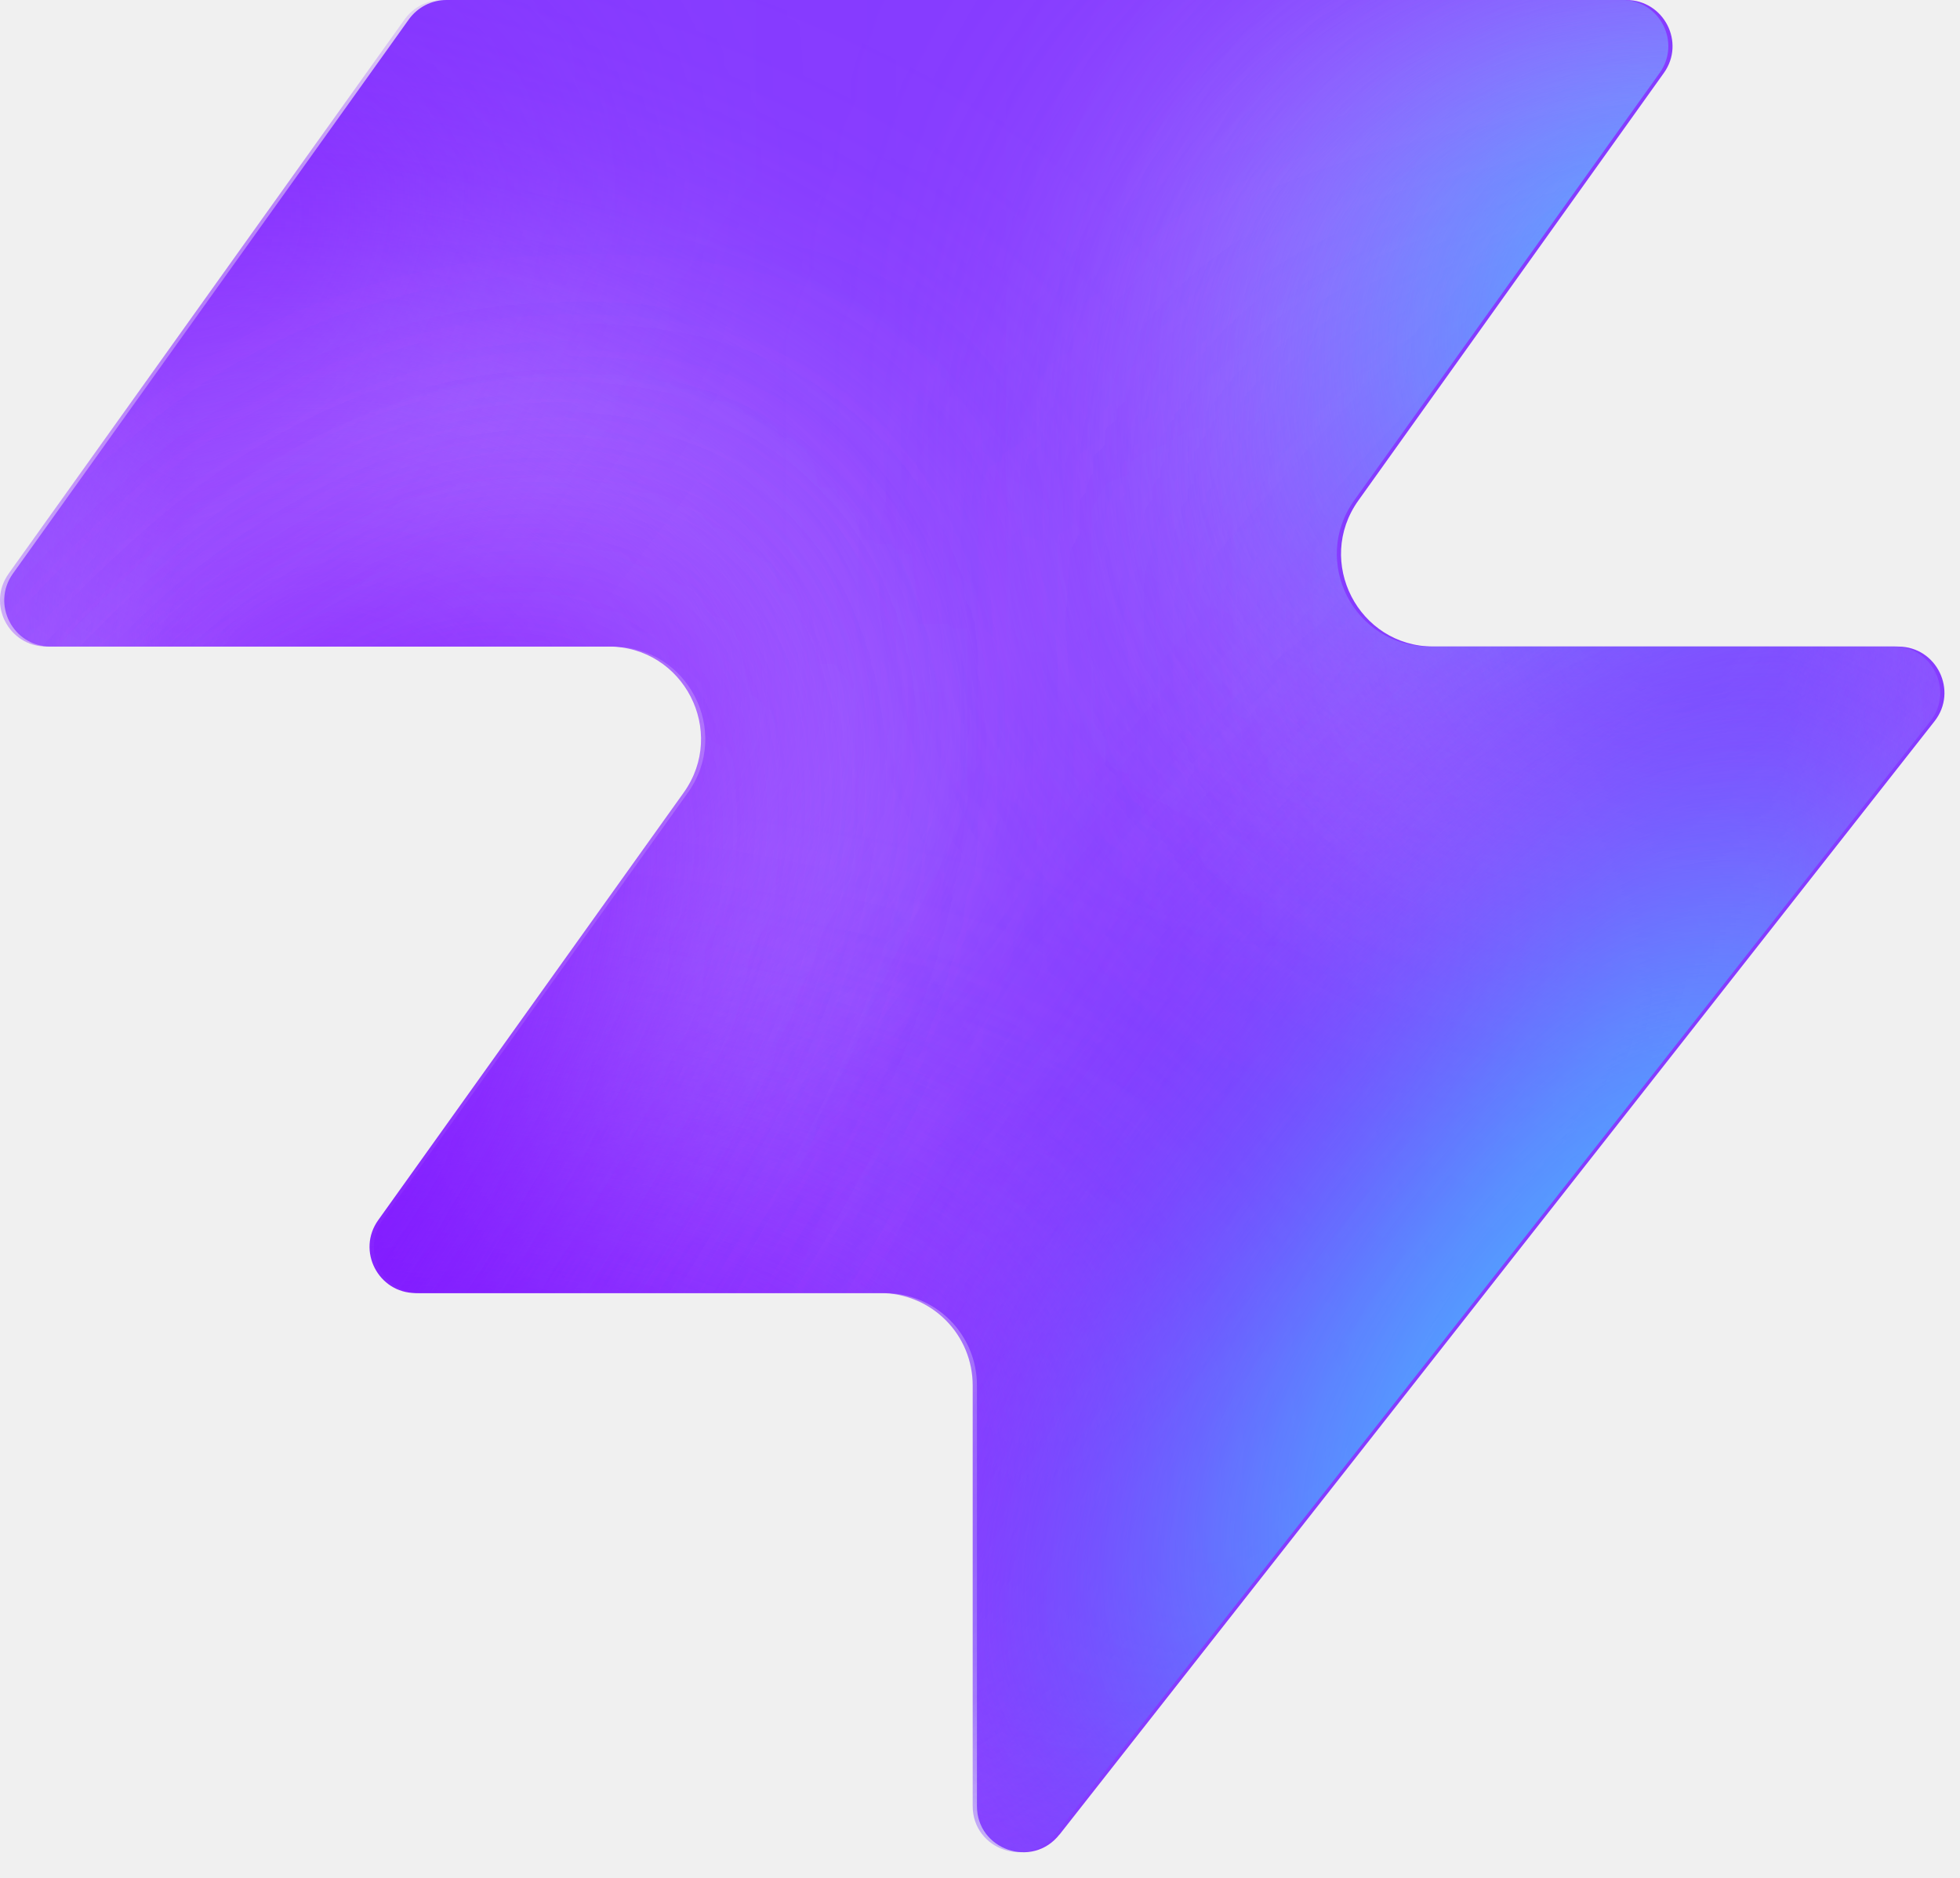
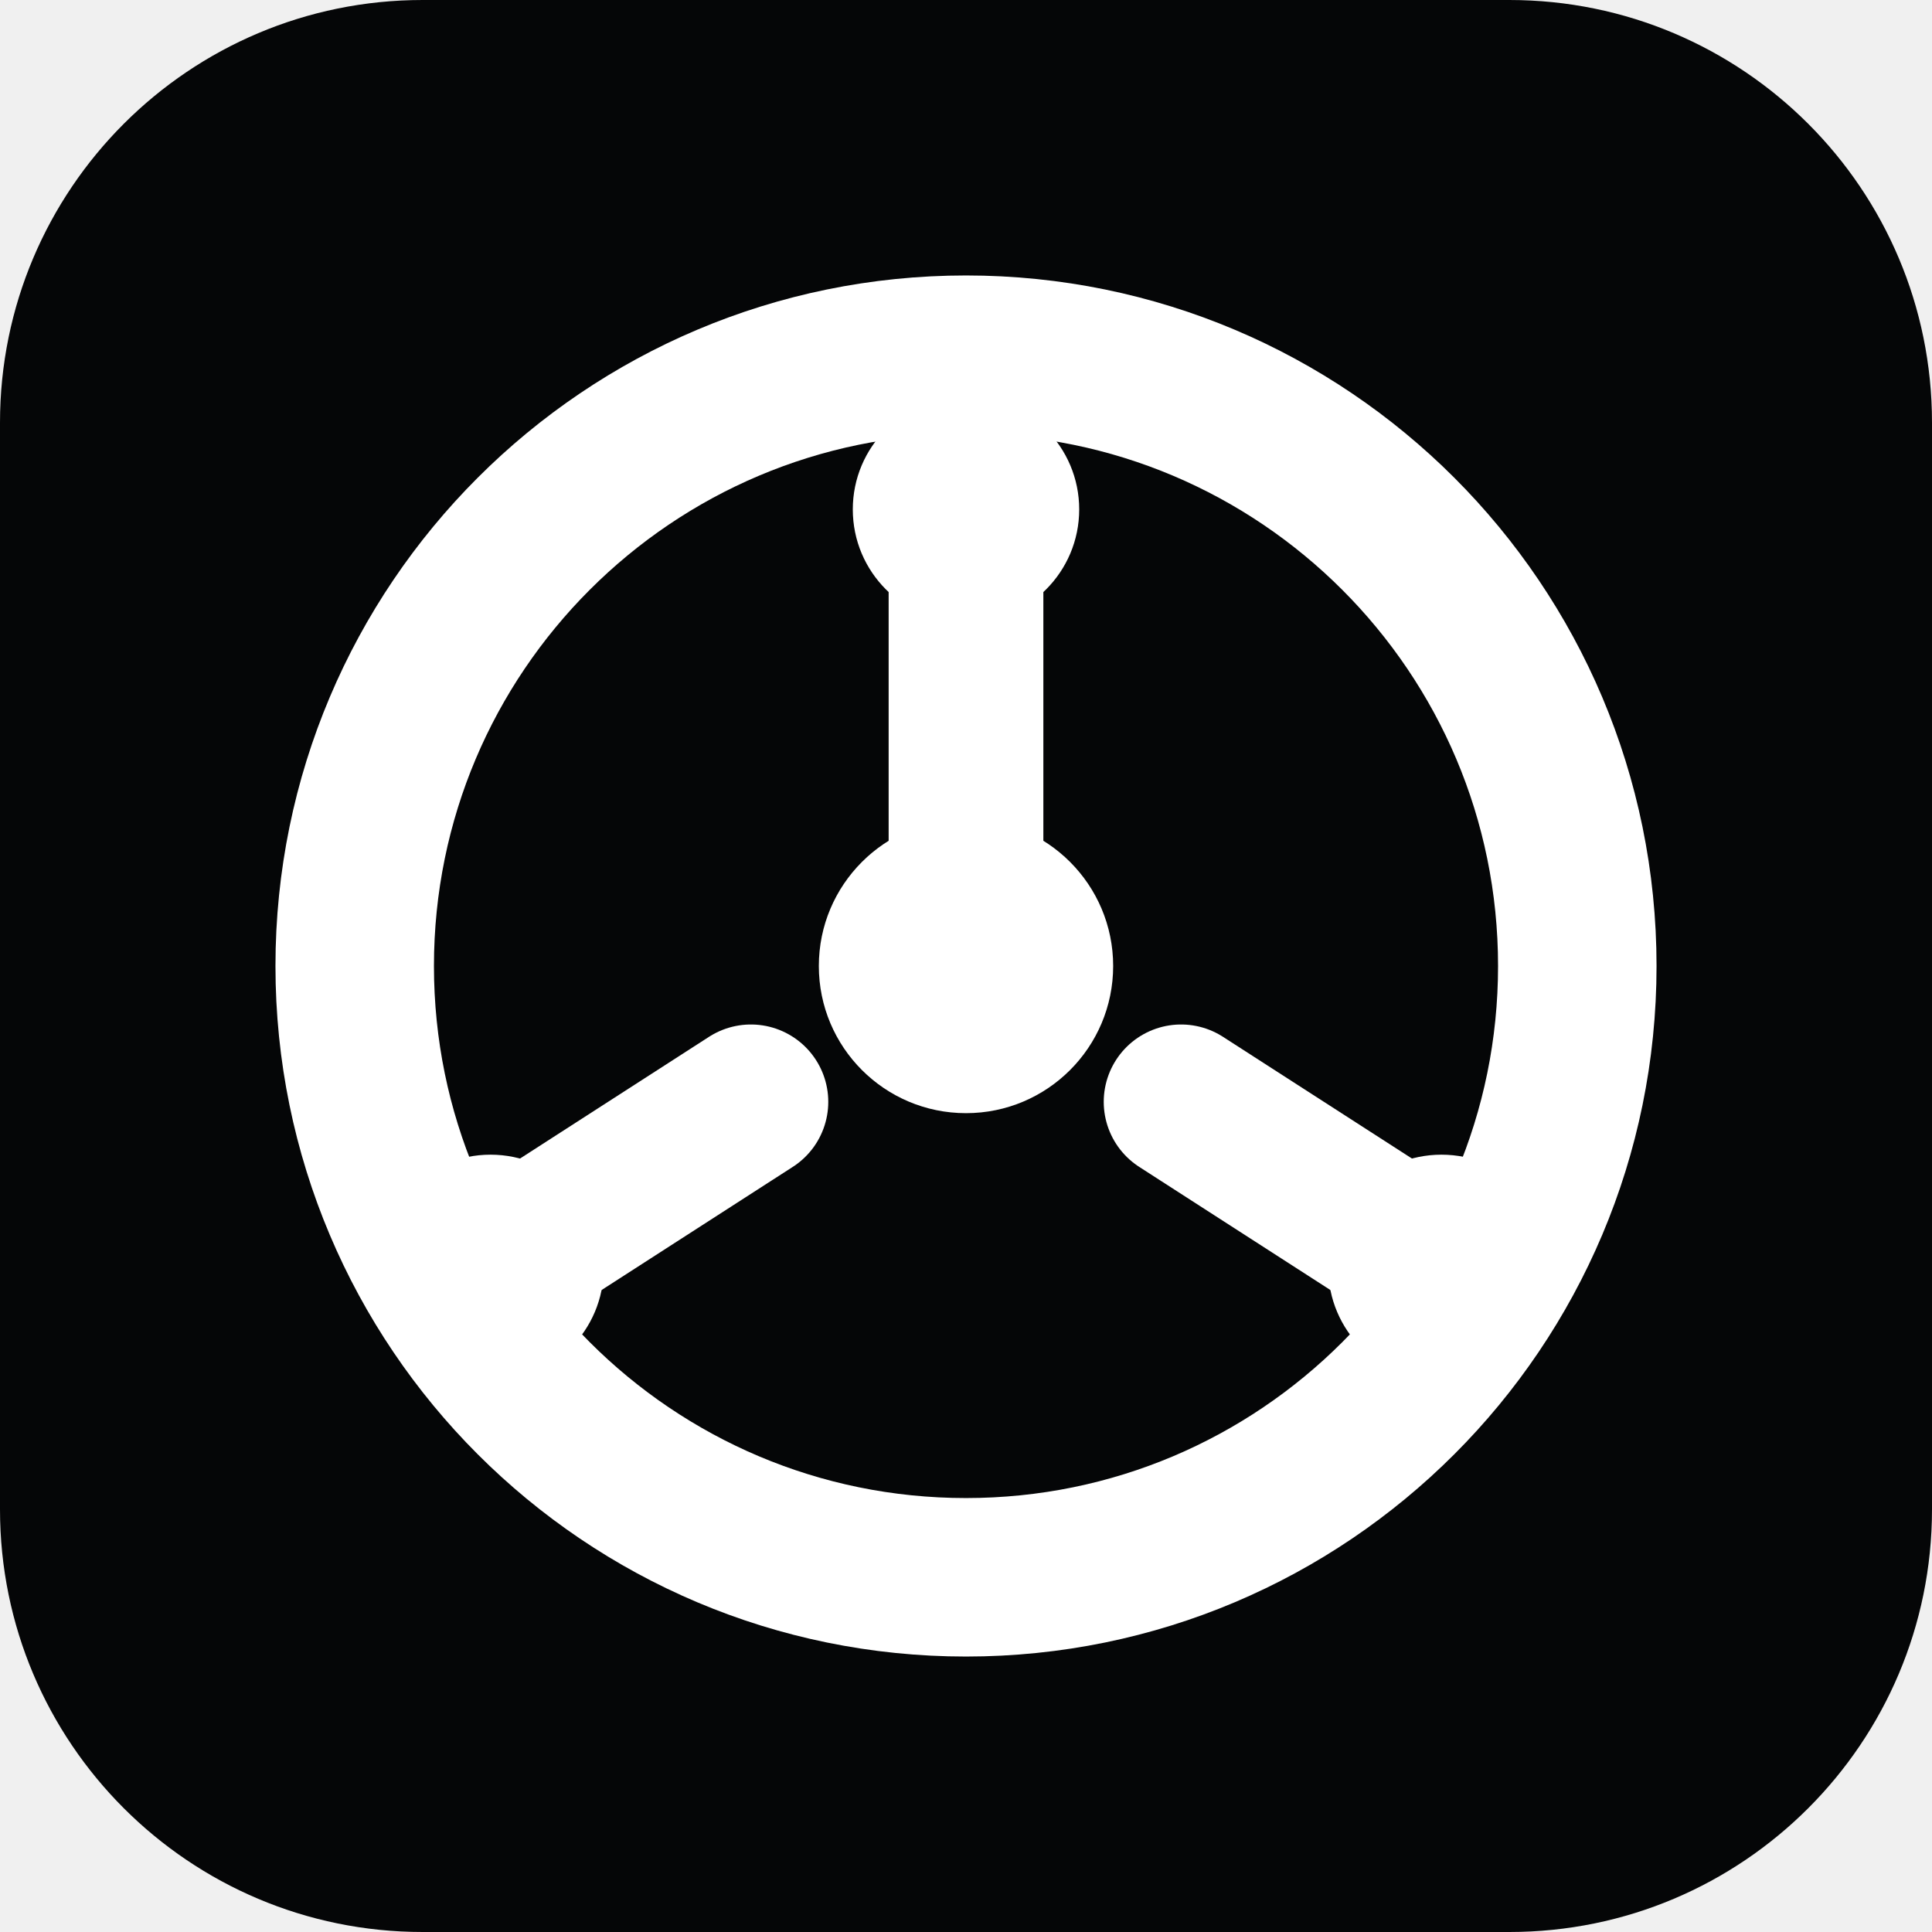
- <svg xmlns="http://www.w3.org/2000/svg" width="48" height="46" fill="none" viewBox="0 0 48 46">
-   <path fill="#863bff" d="M25.946 44.938c-.664.845-2.021.375-2.021-.698V33.937a2.26 2.26 0 0 0-2.262-2.262H10.287c-.92 0-1.456-1.04-.92-1.788l7.48-10.471c1.07-1.497 0-3.578-1.842-3.578H1.237c-.92 0-1.456-1.04-.92-1.788L10.013.474c.214-.297.556-.474.92-.474h28.894c.92 0 1.456 1.04.92 1.788l-7.48 10.471c-1.07 1.498 0 3.579 1.842 3.579h11.377c.943 0 1.473 1.088.89 1.83L25.947 44.94z" style="fill:#863bff;fill:color(display-p3 .525 .23 1);fill-opacity:1" />
-   <mask id="a" width="48" height="46" x="0" y="0" maskUnits="userSpaceOnUse" style="mask-type:alpha">
-     <path fill="#000" d="M25.842 44.938c-.664.844-2.021.375-2.021-.698V33.937a2.26 2.26 0 0 0-2.262-2.262H10.183c-.92 0-1.456-1.04-.92-1.788l7.48-10.471c1.07-1.498 0-3.579-1.842-3.579H1.133c-.92 0-1.456-1.04-.92-1.787L9.91.473c.214-.297.556-.474.92-.474h28.894c.92 0 1.456 1.04.92 1.788l-7.48 10.471c-1.07 1.498 0 3.578 1.842 3.578h11.377c.943 0 1.473 1.088.89 1.832L25.843 44.94z" style="fill:#000;fill-opacity:1" />
-   </mask>
-   <g mask="url(#a)">
-     <g filter="url(#b)">
-       <ellipse cx="5.508" cy="14.704" fill="#ede6ff" rx="5.508" ry="14.704" style="fill:#ede6ff;fill:color(display-p3 .927 .903 1);fill-opacity:1" transform="matrix(.00324 1 1 -.00324 -4.47 31.516)" />
-     </g>
-     <g filter="url(#c)">
-       <ellipse cx="10.399" cy="29.851" fill="#ede6ff" rx="10.399" ry="29.851" style="fill:#ede6ff;fill:color(display-p3 .927 .903 1);fill-opacity:1" transform="matrix(.00324 1 1 -.00324 -39.328 7.883)" />
-     </g>
-     <g filter="url(#d)">
-       <ellipse cx="5.508" cy="30.487" fill="#7e14ff" rx="5.508" ry="30.487" style="fill:#7e14ff;fill:color(display-p3 .492 .077 1);fill-opacity:1" transform="rotate(89.814 -25.913 -14.639)scale(1 -1)" />
-     </g>
-     <g filter="url(#e)">
-       <ellipse cx="5.508" cy="30.599" fill="#7e14ff" rx="5.508" ry="30.599" style="fill:#7e14ff;fill:color(display-p3 .492 .077 1);fill-opacity:1" transform="rotate(89.814 -32.644 -3.334)scale(1 -1)" />
-     </g>
-     <g filter="url(#f)">
-       <ellipse cx="5.508" cy="30.599" fill="#7e14ff" rx="5.508" ry="30.599" style="fill:#7e14ff;fill:color(display-p3 .492 .077 1);fill-opacity:1" transform="matrix(.00324 1 1 -.00324 -34.34 30.47)" />
-     </g>
-     <g filter="url(#g)">
-       <ellipse cx="14.072" cy="22.078" fill="#ede6ff" rx="14.072" ry="22.078" style="fill:#ede6ff;fill:color(display-p3 .927 .903 1);fill-opacity:1" transform="rotate(93.35 24.506 48.493)scale(-1 1)" />
-     </g>
-     <g filter="url(#h)">
-       <ellipse cx="3.47" cy="21.501" fill="#7e14ff" rx="3.47" ry="21.501" style="fill:#7e14ff;fill:color(display-p3 .492 .077 1);fill-opacity:1" transform="rotate(89.009 28.708 47.59)scale(-1 1)" />
-     </g>
-     <g filter="url(#i)">
-       <ellipse cx="3.47" cy="21.501" fill="#7e14ff" rx="3.47" ry="21.501" style="fill:#7e14ff;fill:color(display-p3 .492 .077 1);fill-opacity:1" transform="rotate(89.009 28.708 47.59)scale(-1 1)" />
-     </g>
-     <g filter="url(#j)">
-       <ellipse cx=".387" cy="8.972" fill="#7e14ff" rx="4.407" ry="29.108" style="fill:#7e14ff;fill:color(display-p3 .492 .077 1);fill-opacity:1" transform="rotate(39.51 .387 8.972)" />
-     </g>
-     <g filter="url(#k)">
-       <ellipse cx="47.523" cy="-6.092" fill="#7e14ff" rx="4.407" ry="29.108" style="fill:#7e14ff;fill:color(display-p3 .492 .077 1);fill-opacity:1" transform="rotate(37.892 47.523 -6.092)" />
-     </g>
-     <g filter="url(#l)">
-       <ellipse cx="41.412" cy="6.333" fill="#47bfff" rx="5.971" ry="9.665" style="fill:#47bfff;fill:color(display-p3 .28 .748 1);fill-opacity:1" transform="rotate(37.892 41.412 6.333)" />
-     </g>
-     <g filter="url(#m)">
-       <ellipse cx="-1.879" cy="38.332" fill="#7e14ff" rx="4.407" ry="29.108" style="fill:#7e14ff;fill:color(display-p3 .492 .077 1);fill-opacity:1" transform="rotate(37.892 -1.88 38.332)" />
-     </g>
-     <g filter="url(#n)">
-       <ellipse cx="-1.879" cy="38.332" fill="#7e14ff" rx="4.407" ry="29.108" style="fill:#7e14ff;fill:color(display-p3 .492 .077 1);fill-opacity:1" transform="rotate(37.892 -1.88 38.332)" />
-     </g>
-     <g filter="url(#o)">
-       <ellipse cx="35.651" cy="29.907" fill="#7e14ff" rx="4.407" ry="29.108" style="fill:#7e14ff;fill:color(display-p3 .492 .077 1);fill-opacity:1" transform="rotate(37.892 35.651 29.907)" />
-     </g>
-     <g filter="url(#p)">
-       <ellipse cx="38.418" cy="32.4" fill="#47bfff" rx="5.971" ry="15.297" style="fill:#47bfff;fill:color(display-p3 .28 .748 1);fill-opacity:1" transform="rotate(37.892 38.418 32.4)" />
-     </g>
+ <svg xmlns="http://www.w3.org/2000/svg" viewBox="0 0 1024 1024" role="img" aria-label="Trace">
+   <rect width="1024" height="1024" rx="224" fill="#050607" />
+   <g fill="none" stroke="#fff" stroke-linecap="round" stroke-linejoin="round">
+     <circle cx="512" cy="512" r="324" stroke-width="84" />
+     <path d="M512 310v154" stroke-width="82" />
+     <path d="M398 584 280 660" stroke-width="82" />
+     <path d="M626 584 744 660" stroke-width="82" />
+     <circle cx="512" cy="270" r="60" fill="#fff" stroke="none" />
+     <circle cx="512" cy="512" r="78" fill="#fff" stroke="none" />
+     <circle cx="260" cy="672" r="60" fill="#fff" stroke="none" />
+     <circle cx="764" cy="672" r="60" fill="#fff" stroke="none" />
  </g>
-   <defs>
-     <filter id="b" width="60.045" height="41.654" x="-19.77" y="16.149" color-interpolation-filters="sRGB" filterUnits="userSpaceOnUse">
-       <feFlood flood-opacity="0" result="BackgroundImageFix" />
-       <feBlend in="SourceGraphic" in2="BackgroundImageFix" result="shape" />
-       <feGaussianBlur result="effect1_foregroundBlur_2002_17158" stdDeviation="7.659" />
-     </filter>
-     <filter id="c" width="90.34" height="51.437" x="-54.613" y="-7.533" color-interpolation-filters="sRGB" filterUnits="userSpaceOnUse">
-       <feFlood flood-opacity="0" result="BackgroundImageFix" />
-       <feBlend in="SourceGraphic" in2="BackgroundImageFix" result="shape" />
-       <feGaussianBlur result="effect1_foregroundBlur_2002_17158" stdDeviation="7.659" />
-     </filter>
-     <filter id="d" width="79.355" height="29.4" x="-49.64" y="2.03" color-interpolation-filters="sRGB" filterUnits="userSpaceOnUse">
-       <feFlood flood-opacity="0" result="BackgroundImageFix" />
-       <feBlend in="SourceGraphic" in2="BackgroundImageFix" result="shape" />
-       <feGaussianBlur result="effect1_foregroundBlur_2002_17158" stdDeviation="4.596" />
-     </filter>
-     <filter id="e" width="79.579" height="29.4" x="-45.045" y="20.029" color-interpolation-filters="sRGB" filterUnits="userSpaceOnUse">
-       <feFlood flood-opacity="0" result="BackgroundImageFix" />
-       <feBlend in="SourceGraphic" in2="BackgroundImageFix" result="shape" />
-       <feGaussianBlur result="effect1_foregroundBlur_2002_17158" stdDeviation="4.596" />
-     </filter>
-     <filter id="f" width="79.579" height="29.4" x="-43.513" y="21.178" color-interpolation-filters="sRGB" filterUnits="userSpaceOnUse">
-       <feFlood flood-opacity="0" result="BackgroundImageFix" />
-       <feBlend in="SourceGraphic" in2="BackgroundImageFix" result="shape" />
-       <feGaussianBlur result="effect1_foregroundBlur_2002_17158" stdDeviation="4.596" />
-     </filter>
-     <filter id="g" width="74.749" height="58.852" x="15.756" y="-17.901" color-interpolation-filters="sRGB" filterUnits="userSpaceOnUse">
-       <feFlood flood-opacity="0" result="BackgroundImageFix" />
-       <feBlend in="SourceGraphic" in2="BackgroundImageFix" result="shape" />
-       <feGaussianBlur result="effect1_foregroundBlur_2002_17158" stdDeviation="7.659" />
-     </filter>
-     <filter id="h" width="61.377" height="25.362" x="23.548" y="2.284" color-interpolation-filters="sRGB" filterUnits="userSpaceOnUse">
-       <feFlood flood-opacity="0" result="BackgroundImageFix" />
-       <feBlend in="SourceGraphic" in2="BackgroundImageFix" result="shape" />
-       <feGaussianBlur result="effect1_foregroundBlur_2002_17158" stdDeviation="4.596" />
-     </filter>
-     <filter id="i" width="61.377" height="25.362" x="23.548" y="2.284" color-interpolation-filters="sRGB" filterUnits="userSpaceOnUse">
-       <feFlood flood-opacity="0" result="BackgroundImageFix" />
-       <feBlend in="SourceGraphic" in2="BackgroundImageFix" result="shape" />
-       <feGaussianBlur result="effect1_foregroundBlur_2002_17158" stdDeviation="4.596" />
-     </filter>
-     <filter id="j" width="56.045" height="63.649" x="-27.636" y="-22.853" color-interpolation-filters="sRGB" filterUnits="userSpaceOnUse">
-       <feFlood flood-opacity="0" result="BackgroundImageFix" />
-       <feBlend in="SourceGraphic" in2="BackgroundImageFix" result="shape" />
-       <feGaussianBlur result="effect1_foregroundBlur_2002_17158" stdDeviation="4.596" />
-     </filter>
-     <filter id="k" width="54.814" height="64.646" x="20.116" y="-38.415" color-interpolation-filters="sRGB" filterUnits="userSpaceOnUse">
-       <feFlood flood-opacity="0" result="BackgroundImageFix" />
-       <feBlend in="SourceGraphic" in2="BackgroundImageFix" result="shape" />
-       <feGaussianBlur result="effect1_foregroundBlur_2002_17158" stdDeviation="4.596" />
-     </filter>
-     <filter id="l" width="33.541" height="35.313" x="24.641" y="-11.323" color-interpolation-filters="sRGB" filterUnits="userSpaceOnUse">
-       <feFlood flood-opacity="0" result="BackgroundImageFix" />
-       <feBlend in="SourceGraphic" in2="BackgroundImageFix" result="shape" />
-       <feGaussianBlur result="effect1_foregroundBlur_2002_17158" stdDeviation="4.596" />
-     </filter>
-     <filter id="m" width="54.814" height="64.646" x="-29.286" y="6.009" color-interpolation-filters="sRGB" filterUnits="userSpaceOnUse">
-       <feFlood flood-opacity="0" result="BackgroundImageFix" />
-       <feBlend in="SourceGraphic" in2="BackgroundImageFix" result="shape" />
-       <feGaussianBlur result="effect1_foregroundBlur_2002_17158" stdDeviation="4.596" />
-     </filter>
-     <filter id="n" width="54.814" height="64.646" x="-29.286" y="6.009" color-interpolation-filters="sRGB" filterUnits="userSpaceOnUse">
-       <feFlood flood-opacity="0" result="BackgroundImageFix" />
-       <feBlend in="SourceGraphic" in2="BackgroundImageFix" result="shape" />
-       <feGaussianBlur result="effect1_foregroundBlur_2002_17158" stdDeviation="4.596" />
-     </filter>
-     <filter id="o" width="54.814" height="64.646" x="8.244" y="-2.416" color-interpolation-filters="sRGB" filterUnits="userSpaceOnUse">
-       <feFlood flood-opacity="0" result="BackgroundImageFix" />
-       <feBlend in="SourceGraphic" in2="BackgroundImageFix" result="shape" />
-       <feGaussianBlur result="effect1_foregroundBlur_2002_17158" stdDeviation="4.596" />
-     </filter>
-     <filter id="p" width="39.409" height="43.623" x="18.713" y="10.588" color-interpolation-filters="sRGB" filterUnits="userSpaceOnUse">
-       <feFlood flood-opacity="0" result="BackgroundImageFix" />
-       <feBlend in="SourceGraphic" in2="BackgroundImageFix" result="shape" />
-       <feGaussianBlur result="effect1_foregroundBlur_2002_17158" stdDeviation="4.596" />
-     </filter>
-   </defs>
</svg>
